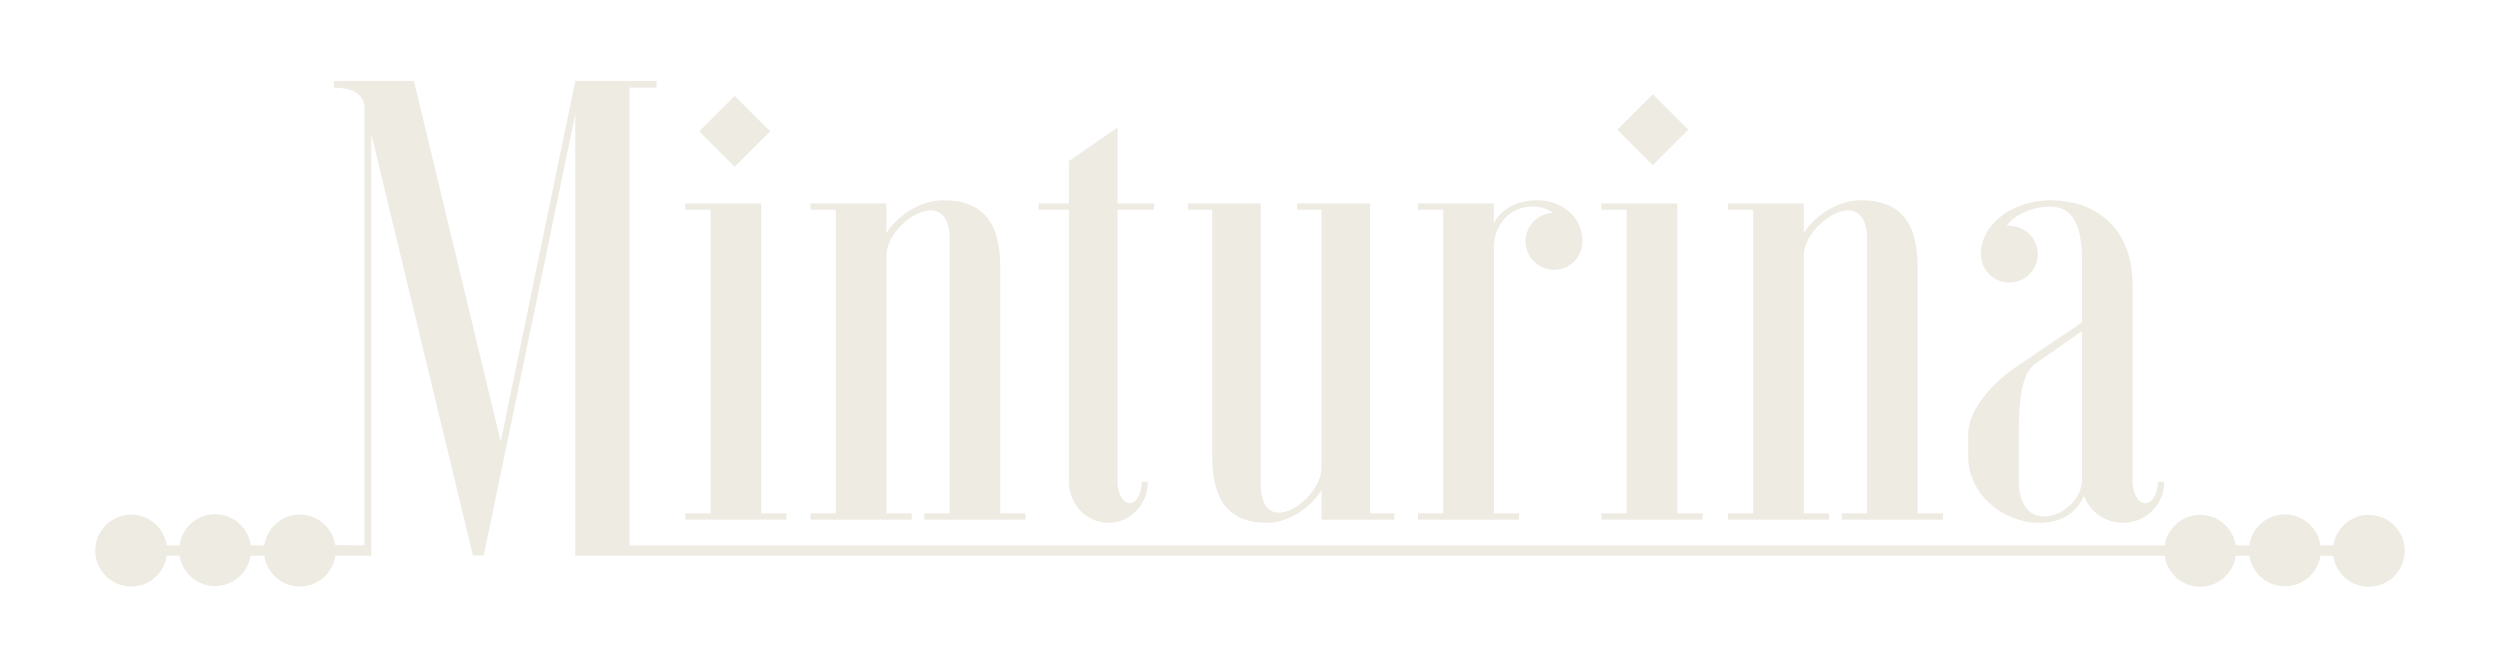
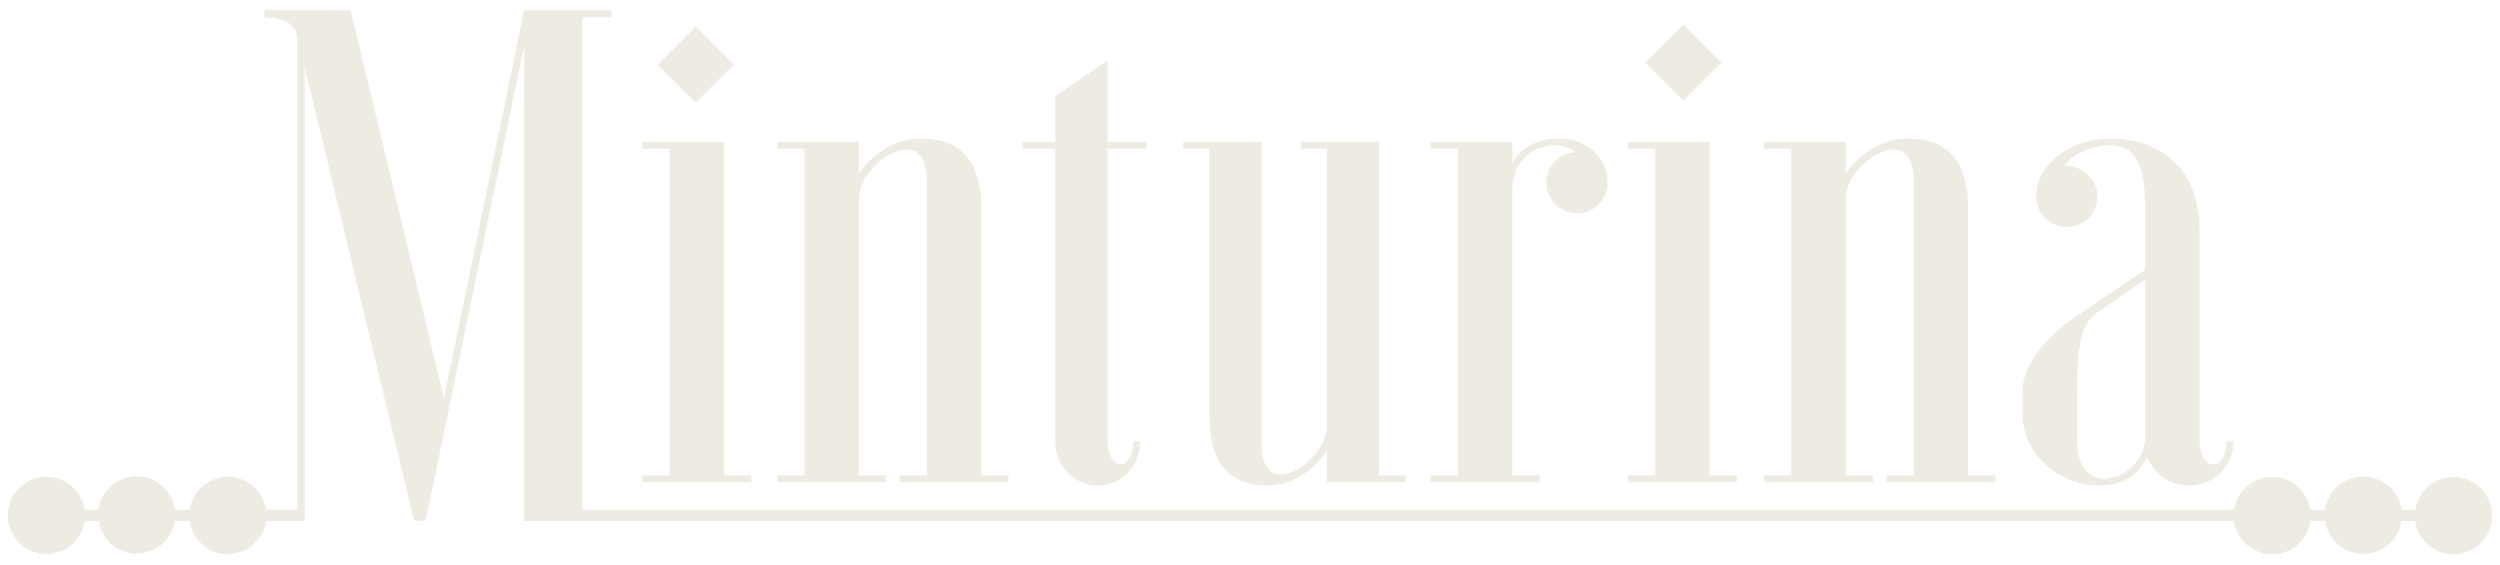
- <svg xmlns="http://www.w3.org/2000/svg" id="Layer_1" data-name="Layer 1" viewBox="0 0 2347.35 626.91">
+ <svg xmlns="http://www.w3.org/2000/svg" id="Layer_1" data-name="Layer 1" viewBox="82.63 67.09 2182.1 492.72">
  <defs>
    <style>
      .cls-1 {
        fill: #eeebe3;
      }
    </style>
  </defs>
  <polygon class="cls-1" points="738.45 481.98 714.7 481.98 714.7 191.01 643.44 191.01 643.44 196.95 667.19 196.95 667.19 481.98 643.44 481.98 643.44 487.92 738.45 487.92 738.45 481.98" />
  <path class="cls-1" d="M856.02,481.98h-23.75v-241.69c0-20.79,24.94-42.76,41.57-42.76,11.88,0,17.81,10.69,17.81,26.13v258.31h-23.75v5.94h95.01v-5.94h-23.75v-231.59c0-40.38-15.44-62.35-53.44-62.35-24.35,0-45.73,17.81-53.44,30.88v-27.91h-71.26v5.94h23.75v285.04h-23.75v5.94h95.01v-5.94Z" />
  <path class="cls-1" d="M1003.67,452.29c0,21.38,16.53,38.6,37.06,38.6s37.06-17.22,37.06-38.6h-5.7c0,11.28-5.13,20.19-11.4,20.19s-11.4-8.91-11.4-20.19v-255.35h34.21v-5.94h-34.21v-71.26l-45.61,31.47v39.79h-28.5v5.94h28.5v255.35Z" />
  <path class="cls-1" d="M1138.2,428.54c0,40.38,14.82,62.35,51.31,62.35,23.37,0,43.9-17.81,51.31-30.88v27.91h68.41v-5.94h-22.81V191.01h-68.41v5.94h22.8v241.69c0,20.79-23.94,42.76-39.9,42.76-11.4,0-17.11-10.69-17.11-26.13V191.01h-68.41v5.94h22.8v231.59Z" />
  <path class="cls-1" d="M1426.42,481.98h-23.75v-249.41c0-23.16,16.63-38.6,35.63-38.6,7.72,0,14.85,1.78,19.6,5.94-14.25.6-25.54,12.47-25.54,26.72s11.87,26.73,26.72,26.73,26.72-11.88,26.72-26.73c0-24.34-20.78-38.6-42.16-38.6s-34.44,9.5-40.98,21.38v-18.41h-71.26v5.94h23.75v285.04h-23.75v5.94h95.01v-5.94Z" />
  <polygon class="cls-1" points="1598.62 481.98 1574.87 481.98 1574.87 191.01 1503.61 191.01 1503.61 196.95 1527.36 196.95 1527.36 481.98 1503.61 481.98 1503.61 487.92 1598.62 487.92 1598.62 481.98" />
  <path class="cls-1" d="M1717.38,481.98h-23.75v-241.69c0-20.79,24.94-42.76,41.57-42.76,11.88,0,17.82,10.69,17.82,26.13v258.31h-23.75v5.94h95.01v-5.94h-23.75v-231.59c0-40.38-15.44-62.35-53.44-62.35-24.35,0-45.73,17.81-53.45,30.88v-27.91h-71.26v5.94h23.75v285.04h-23.75v5.94h95.01v-5.94Z" />
  <path class="cls-1" d="M1915.12,490.89c24.35,0,36.22-13.06,41.57-25.54,5.34,14.85,19.6,25.54,36.82,25.54,21.38,0,38.6-17.22,38.6-38.6h-5.94c0,11.28-5.34,20.19-11.87,20.19s-11.88-8.91-11.88-20.19v-184.09c0-57.6-38.01-80.16-77.2-80.16-35.63,0-65.32,22.56-65.32,50.48,0,14.85,11.87,26.72,26.72,26.72s26.72-11.87,26.72-26.72-11.87-26.72-29.1-26.72c8.91-11.88,26.13-17.82,40.98-17.82,19.6,0,29.69,15.44,29.69,50.48v58.19l-64.13,43.35s-42.76,29.1-42.76,62.35v20.19c0,35.63,32.66,62.35,67.1,62.35ZM1895.53,408.35c0-39.79,4.16-59.38,16.63-67.7l42.75-29.69v140.74c-1.78,20.19-20.78,33.26-35.63,33.26-19,0-23.75-19.6-23.75-32.66v-43.94Z" />
  <rect class="cls-1" x="666.3" y="99.82" width="47.11" height="47.11" transform="translate(114.82 523.93) rotate(-45)" />
  <rect class="cls-1" x="1528.34" y="98.23" width="47.11" height="47.11" transform="translate(368.4245 1133.027) rotate(-45)" />
  <path class="cls-1" d="M2224.14,483.44c-16.91,0-30.88,12.45-33.33,28.68h-12.04c-2.26-16.44-16.33-29.12-33.4-29.12s-31.13,12.68-33.4,29.12h-12.78c-2.43-16.25-16.41-28.73-33.34-28.73s-30.9,12.48-33.34,28.73H591.07V82.33h25.46v-6.36h-76.38l-70.02,338.63-81.48-338.63h-75.11v6.36c20.37,0,28.64,8.27,28.64,19.1v410.7l-27.37-.26c-2.45-16.23-16.42-28.69-33.33-28.69s-31.03,12.59-33.37,28.94h-12.71c-2.17-16.55-16.29-29.34-33.43-29.34s-31.26,12.79-33.43,29.34h-11.98c-2.36-16.34-16.38-28.9-33.36-28.9-18.64,0-33.75,15.11-33.75,33.75s15.11,33.75,33.75,33.75c16.99,0,31.01-12.57,33.36-28.9h12.11c2.54,16.12,16.46,28.46,33.3,28.46s30.75-12.34,33.3-28.46h12.86c2.38,16.31,16.38,28.86,33.36,28.86s30.98-12.54,33.36-28.86h33.71V125.61l95.48,395.92h10.18l85.93-414.38-.05,404.97h0v9.7h1492.37c2.28,16.42,16.34,29.08,33.39,29.08s31.11-12.65,33.39-29.08h12.79c2.45,16.23,16.42,28.68,33.33,28.68s30.88-12.45,33.33-28.68h12.04c2.26,16.44,16.33,29.12,33.4,29.12,18.64,0,33.75-15.11,33.75-33.75s-15.11-33.75-33.75-33.75Z" />
</svg>
